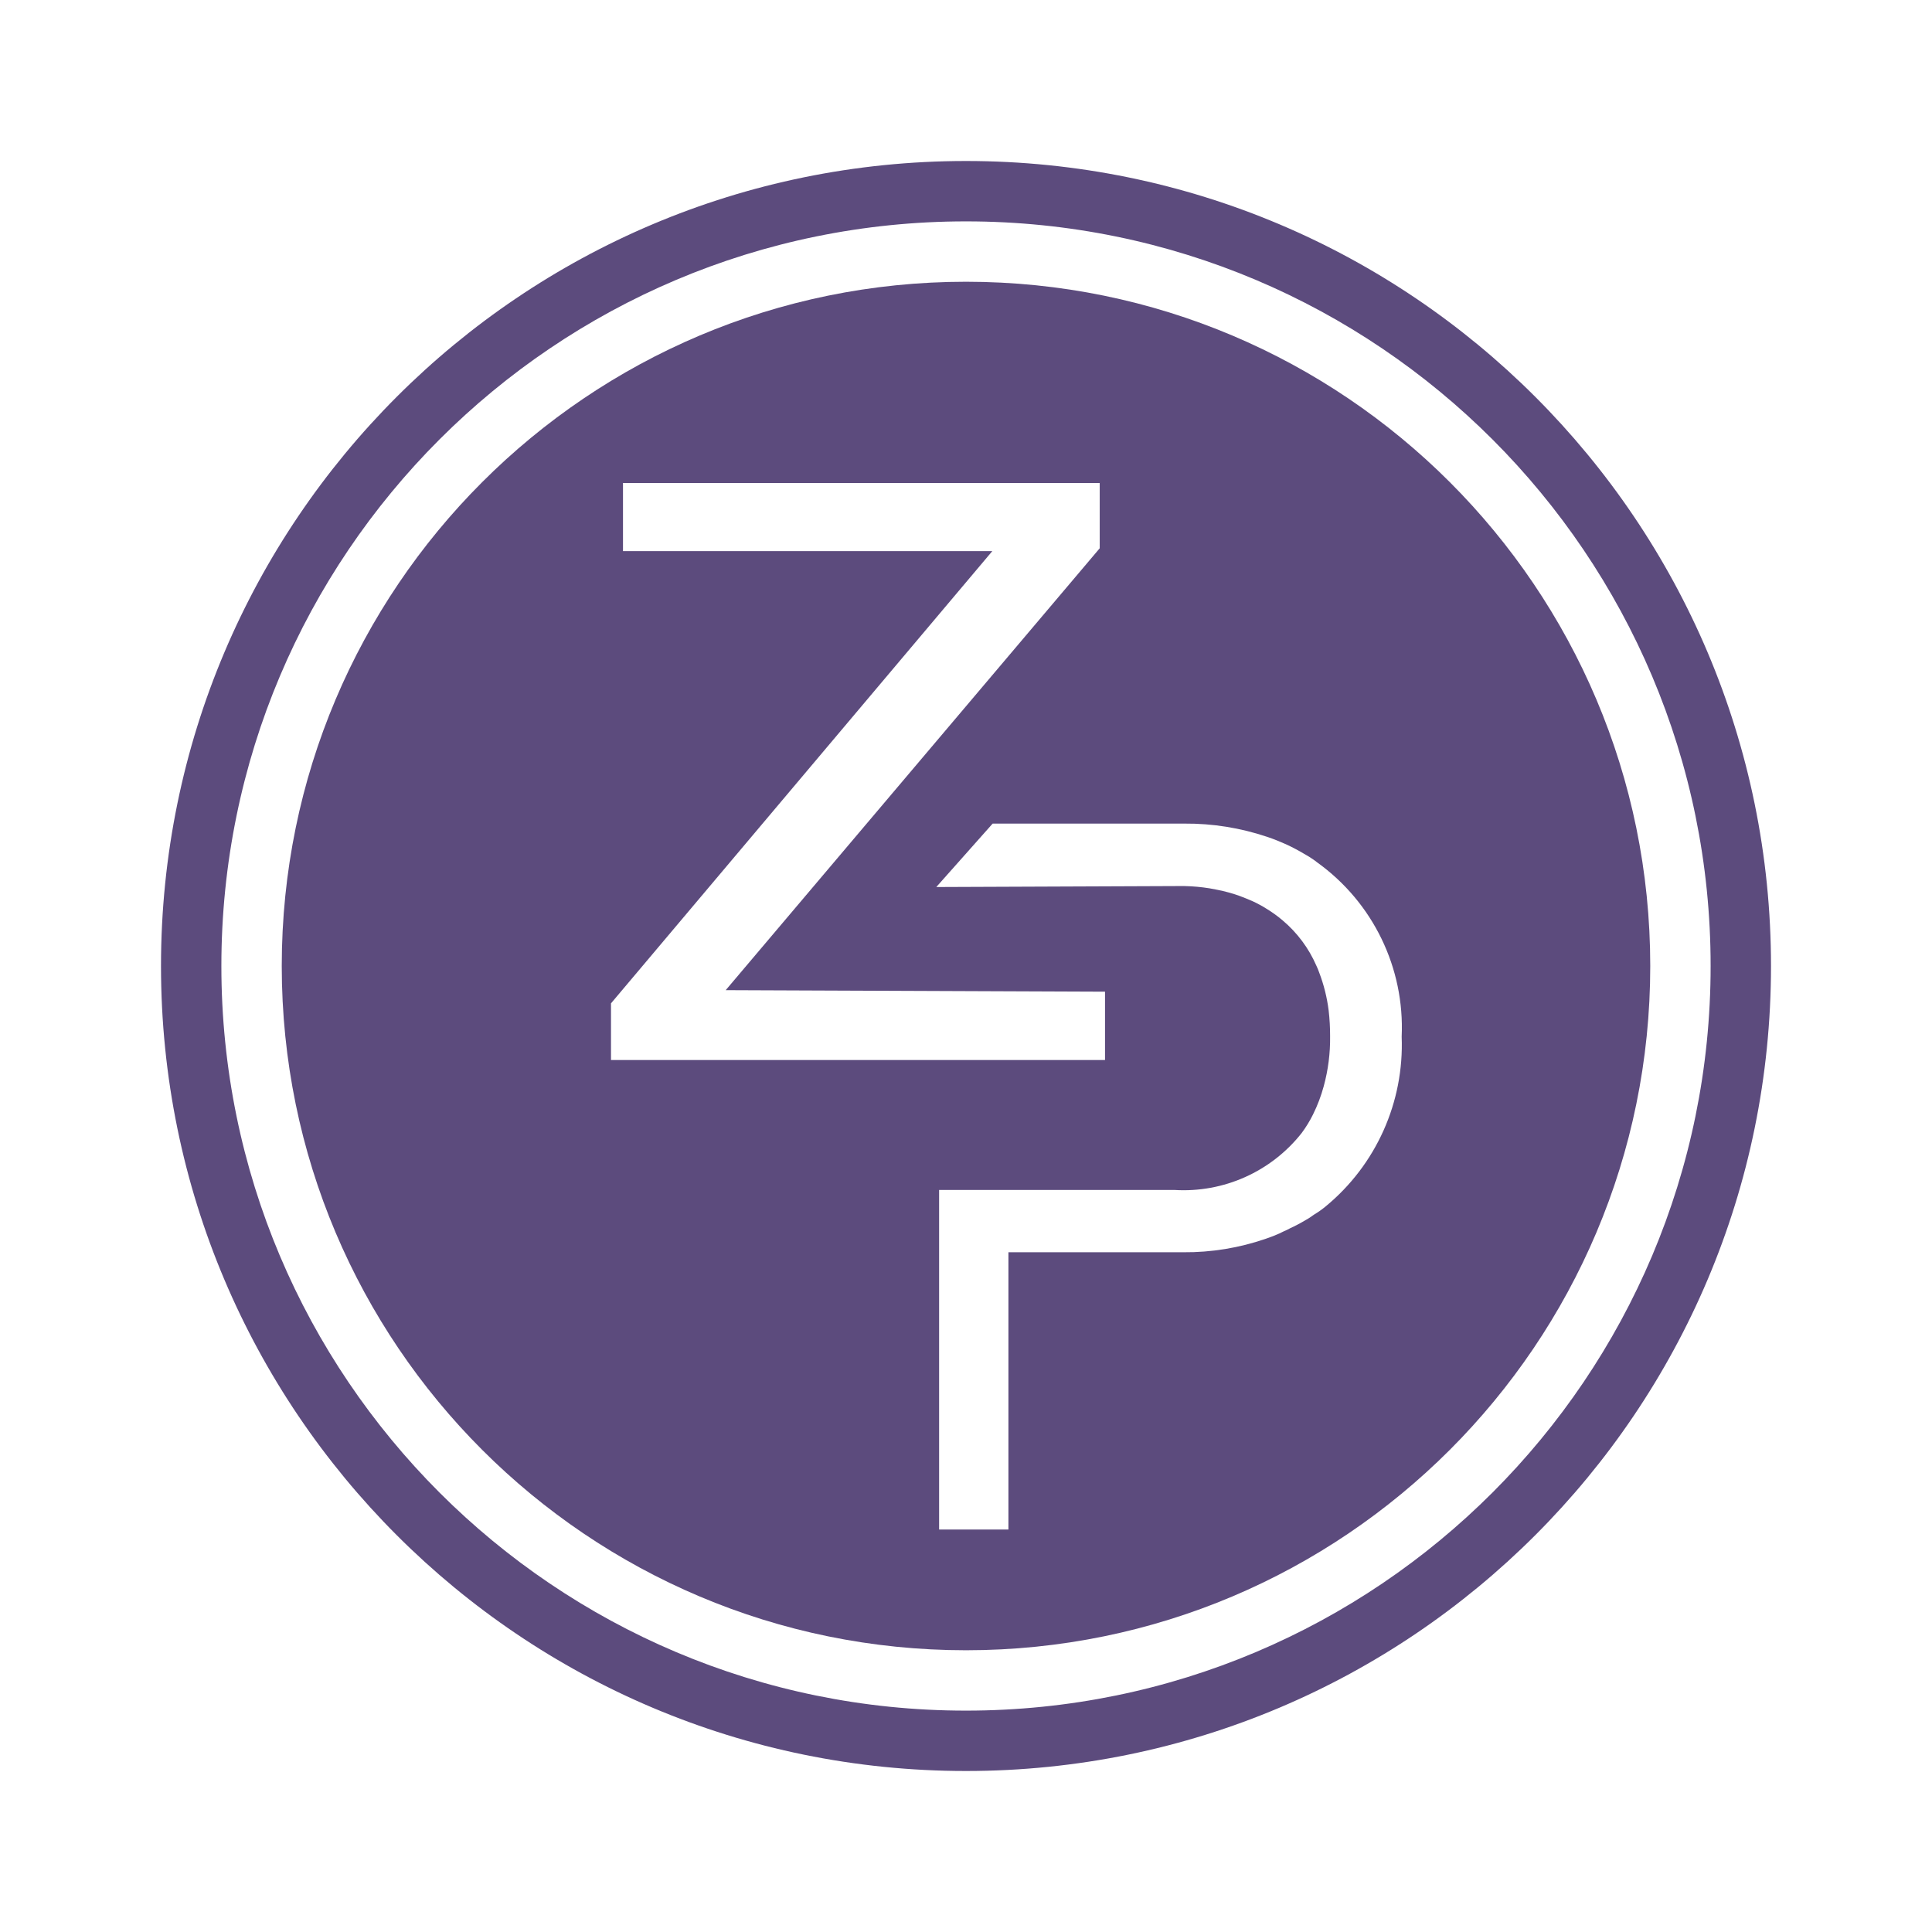
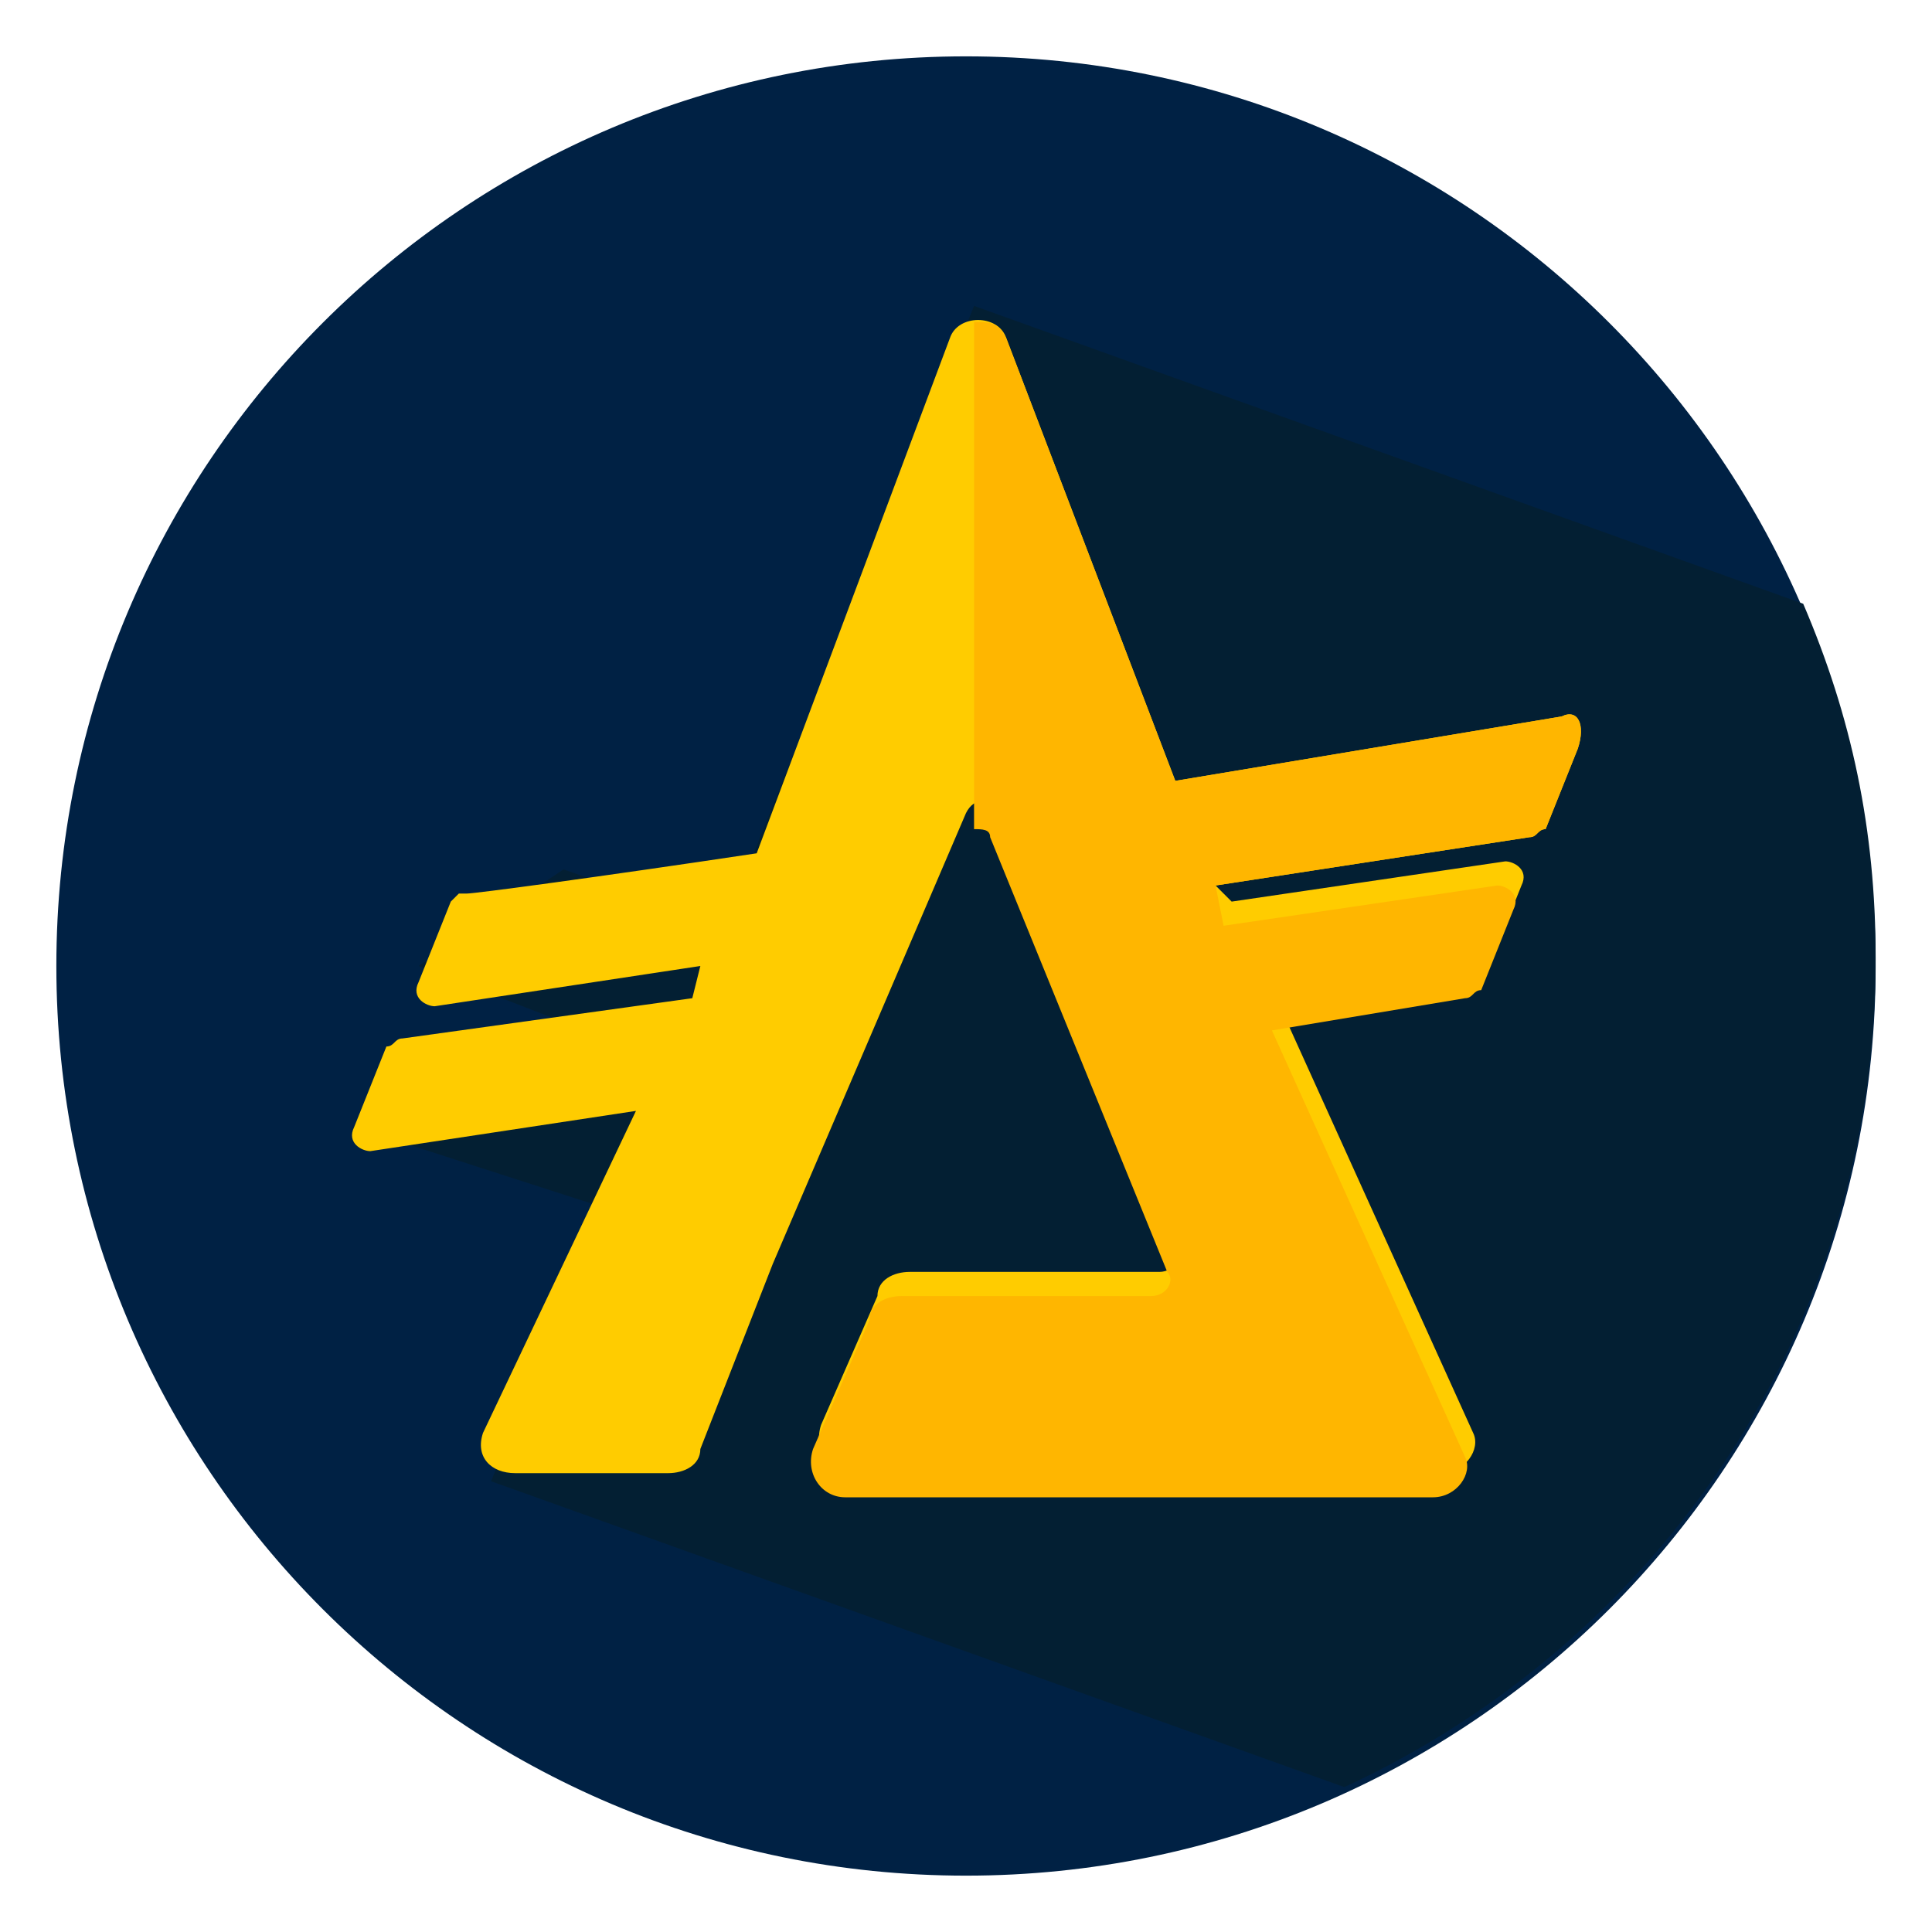
- <svg xmlns="http://www.w3.org/2000/svg" id="ic_zadon" width="24" height="24" viewBox="0 0 24 24">
-   <defs>
-     <style type="text/css">
-             .cls-1{fill:#5c4b7d}.cls-2{fill:none}
-         </style>
-   </defs>
-   <g id="Group_8933" data-name="Group 8933">
-     <g id="Group_8932" data-name="Group 8932">
-       <path id="Path_18926" d="M12 2a10 10 0 1 0 10 10A10 10 0 0 0 12 2zm0 19.25A9.25 9.25 0 1 1 21.25 12 9.25 9.25 0 0 1 12 21.25z" class="cls-1" data-name="Path 18926" />
-       <path id="Path_18927" d="M12 3.5a8.5 8.5 0 1 0 8.5 8.5A8.5 8.5 0 0 0 12 3.5zm-4.41 8.964l4.737-5.618H7.739V6h5.922v.811L9.015 12.3l4.712.019v.849H7.59zm8.876 2.524a1.15 1.15 0 0 1-.142.1c-.013.01-.029.019-.041.029s-.045.028-.067.041a1.941 1.941 0 0 1-.19.1.824.824 0 0 1-.085.041.858.858 0 0 1-.092.042c-.041.019-.082.031-.124.047a3.062 3.062 0 0 1-1.026.168h-2.172V19h-.861v-4.218h2.923a1.868 1.868 0 0 0 1.58-.706 1.515 1.515 0 0 0 .142-.232 1.921 1.921 0 0 0 .133-.351 2.246 2.246 0 0 0 .079-.621 2.743 2.743 0 0 0-.018-.32 2.027 2.027 0 0 0-.118-.472.762.762 0 0 0-.035-.085 1.535 1.535 0 0 0-.418-.561 1.526 1.526 0 0 0-.212-.152.831.831 0 0 0-.076-.044 1.432 1.432 0 0 0-.164-.076l-.082-.032a1.909 1.909 0 0 0-.275-.076l-.1-.019a2.288 2.288 0 0 0-.307-.028h-.107l-2.98.012.7-.788h2.382a3.149 3.149 0 0 1 1.026.164c.041.013.082.029.123.045.06.025.121.05.178.079.076.038.148.079.221.123.035.023.07.045.1.07a2.523 2.523 0 0 1 1.051 2.166 2.6 2.6 0 0 1-.946 2.11z" class="cls-1" data-name="Path 18927" />
-     </g>
+ <svg xmlns="http://www.w3.org/2000/svg" version="1.1" id="svg2092" x="0px" y="0px" viewBox="0 0 24 24" style="enable-background:new 0 0 24 24;" xml:space="preserve">
+   <style type="text/css">
+ 	.st0{fill:#002144;}
+ 	.st1{fill:#031F33;}
+ 	.st2{fill:#FFCC00;}
+ 	.st3{fill:#FFB600;}
+ </style>
+   <g>
+     <circle class="st0" cx="12" cy="12" r="11.3" />
+     <path class="st1" d="M16.7,22.2c3.9-1.8,6.6-5.7,6.6-10.3c0-1.6-0.3-3-0.9-4.4L12.1,3.8L9,11.5l-2-0.7l-1.8,1.2l3.1,1.2l-0.1,0.3   l-2-0.7l-1.8,1.2L7.5,15l-1.4,3.4L16.7,22.2z" />
+     <path class="st2" d="M19.4,8.9l-4.8,0.8l-2.1-5.5c-0.1-0.3-0.6-0.3-0.7,0l-2.4,6.4c-2,0.3-3.5,0.5-3.6,0.5c-0.1,0-0.1,0-0.1,0   c0,0-0.1,0.1-0.1,0.1l-0.4,1c-0.1,0.2,0.1,0.3,0.2,0.3L8.7,12l-0.1,0.4L5,12.9c-0.1,0-0.1,0.1-0.2,0.1l-0.4,1   c-0.1,0.2,0.1,0.3,0.2,0.3l3.3-0.5l-1.9,4c-0.1,0.3,0.1,0.5,0.4,0.5h1.9c0.2,0,0.4-0.1,0.4-0.3l0.9-2.3l2.4-5.6   c0.1-0.2,0.3-0.2,0.4,0l2.2,5.4c0.1,0.1,0,0.3-0.2,0.3h-3.1c-0.2,0-0.4,0.1-0.4,0.3l-0.7,1.6c-0.1,0.3,0.1,0.6,0.4,0.6h7.3   c0.3,0,0.5-0.3,0.4-0.5l-2.4-5.3l2.4-0.4c0.1,0,0.1-0.1,0.2-0.1l0.4-1c0.1-0.2-0.1-0.3-0.2-0.3l-3.4,0.5L15.1,11l3.9-0.6   c0.1,0,0.1-0.1,0.2-0.1l0.4-1C19.7,9,19.6,8.8,19.4,8.9z" />
+     <path class="st3" d="M19.4,8.9l-4.8,0.8l-2.1-5.5c-0.1-0.2-0.2-0.2-0.4-0.2c0,2.1,0,4.2,0,6.3c0.1,0,0.2,0,0.2,0.1l2.2,5.4   c0.1,0.1,0,0.3-0.2,0.3h-3.1c-0.2,0-0.4,0.1-0.4,0.3l-0.7,1.6c-0.1,0.3,0.1,0.6,0.4,0.6h7.3c0.3,0,0.5-0.3,0.4-0.5l-2.4-5.3   l2.4-0.4c0.1,0,0.1-0.1,0.2-0.1l0.4-1c0.1-0.2-0.1-0.3-0.2-0.3l-3.4,0.5L15.1,11l3.9-0.6c0.1,0,0.1-0.1,0.2-0.1l0.4-1   C19.7,9,19.6,8.8,19.4,8.9z" />
  </g>
-   <path id="Rectangle_4542" d="M0 0h24v24H0z" class="cls-2" data-name="Rectangle 4542" />
</svg>
